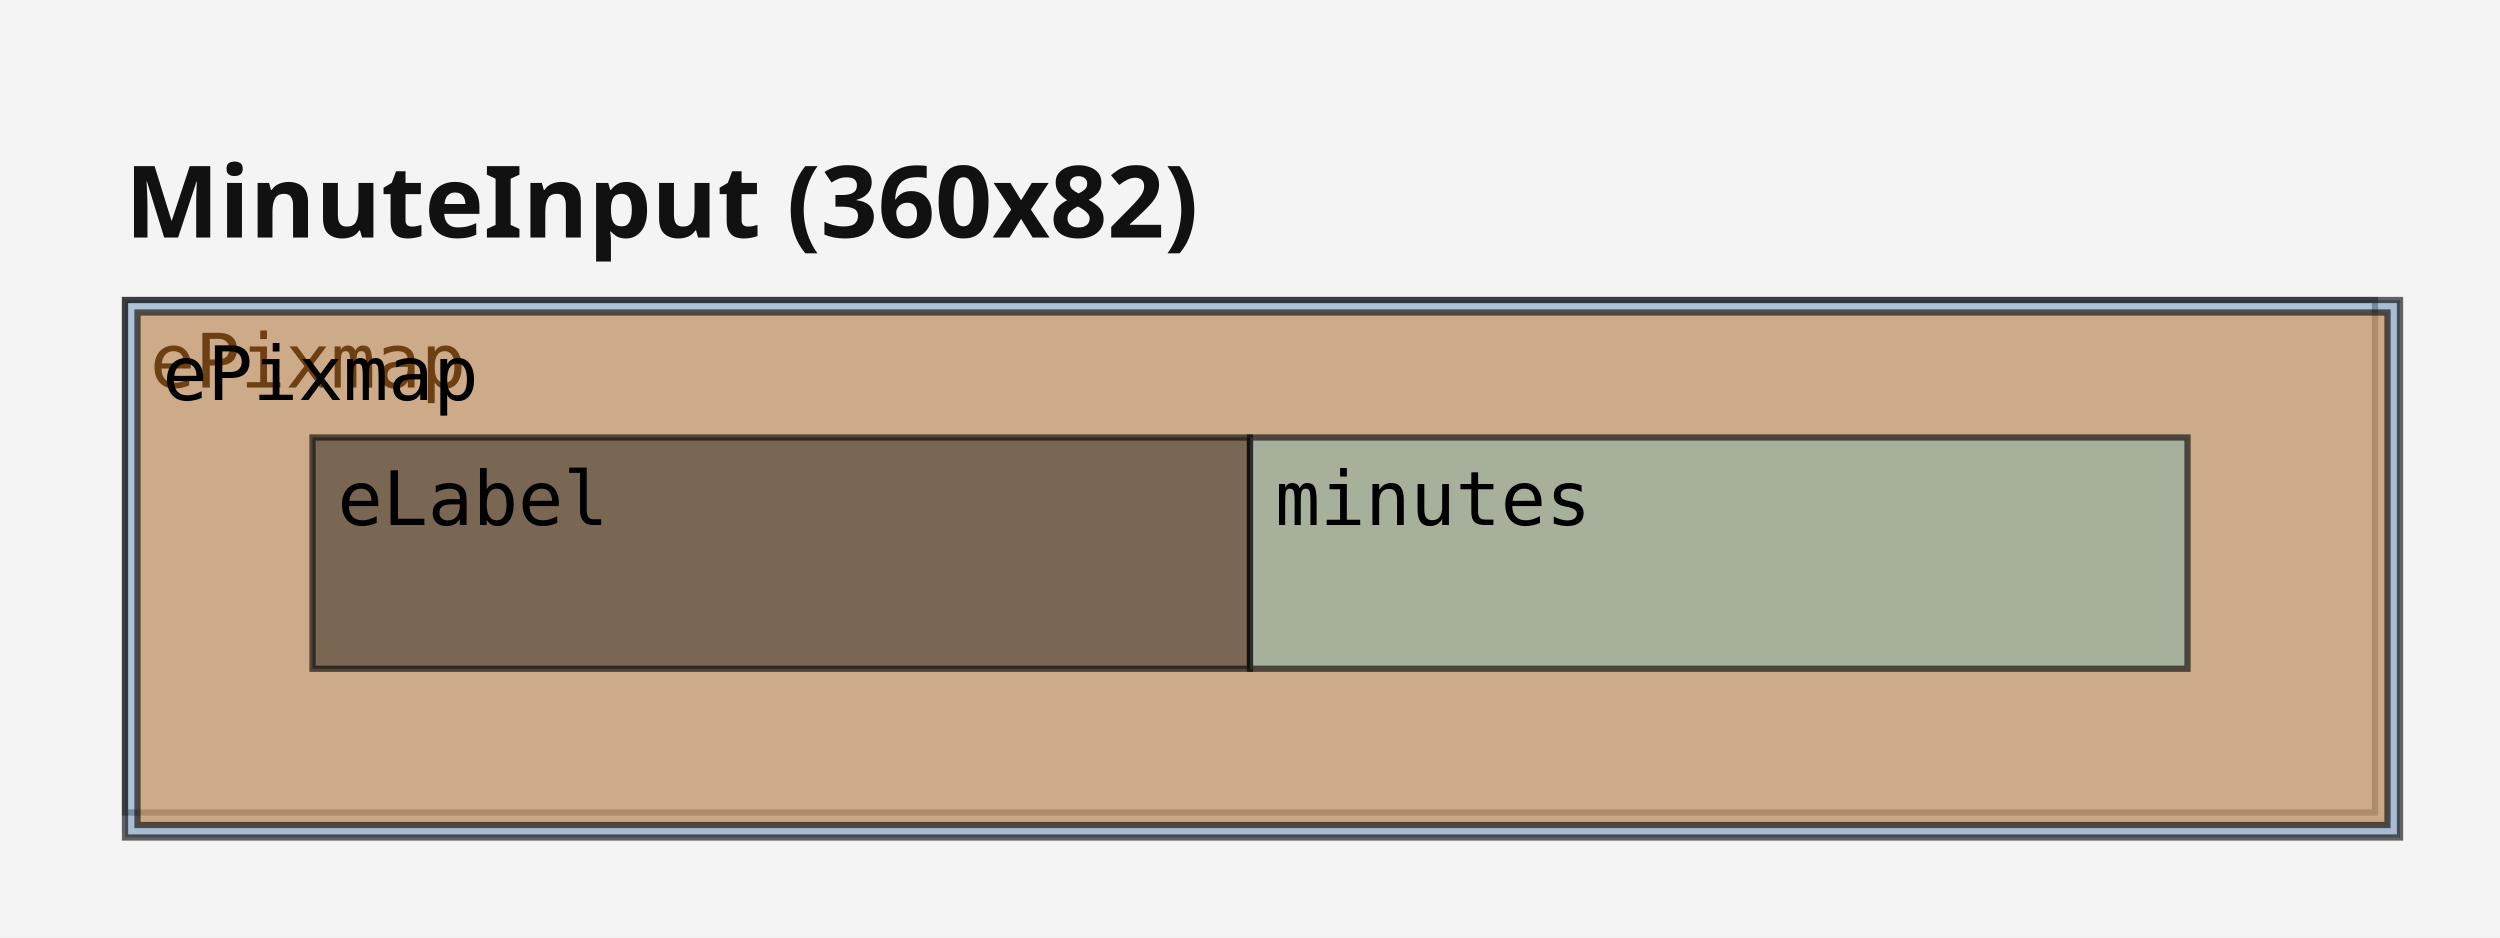
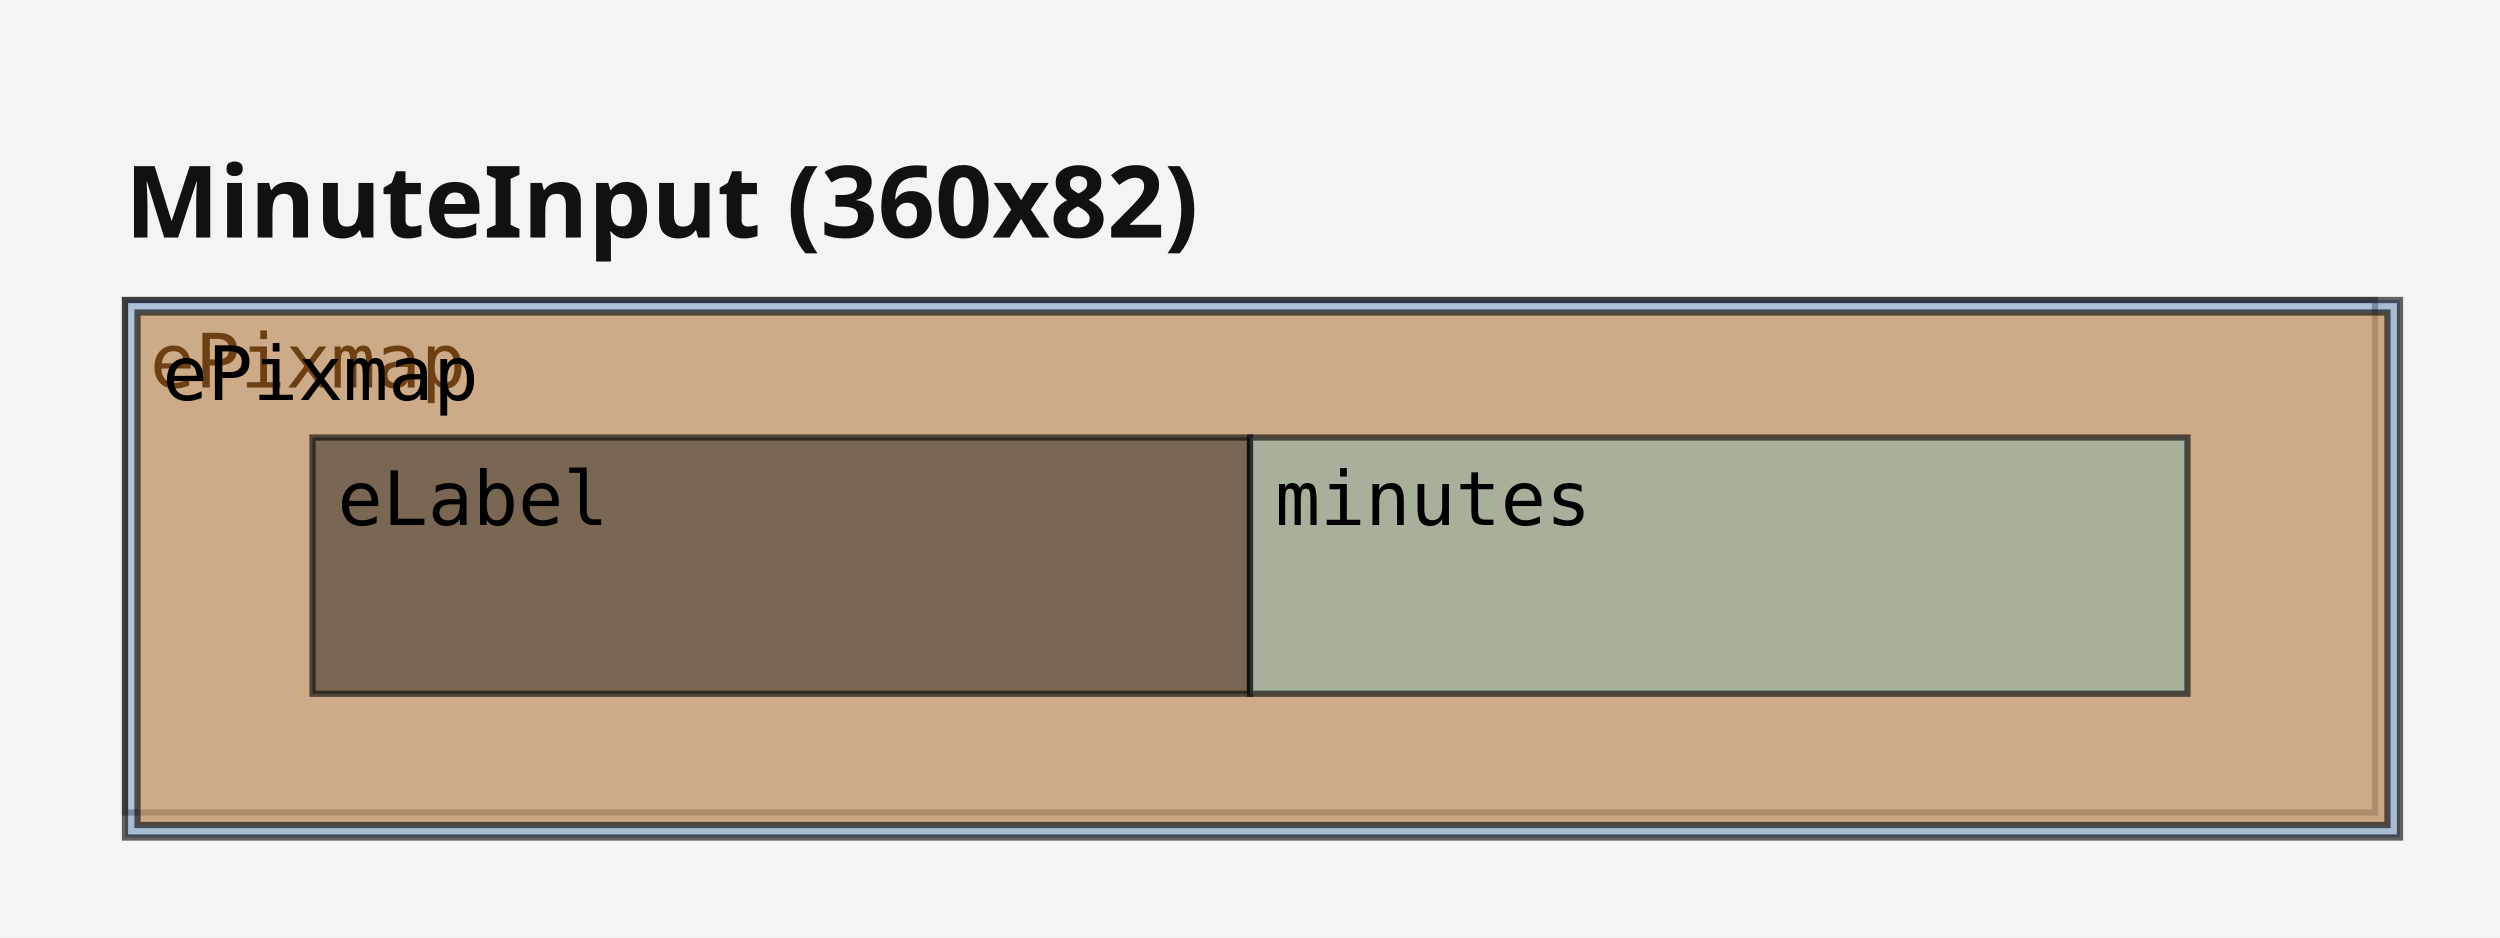
<svg xmlns="http://www.w3.org/2000/svg" width="400" height="150" viewBox="0 0 400 150">
  <rect x="0" y="0" width="400" height="150" fill="#f4f4f4" />
  <text x="20" y="38" font-family="sans-serif" font-size="16" font-weight="bold" fill="#111111">MinuteInput (360x82)</text>
  <g data-screen="0" transform="translate(20,48)">
    <rect x="0" y="0" width="360" height="82" fill="#ffffff" stroke="#999999" stroke-width="1" />
    <g>
      <rect data-ref="0:0" x="0" y="0" width="364" height="86" fill="#4e79a7" fill-opacity="0.45" stroke="#000000" stroke-opacity="0.6" stroke-width="1" />
      <text x="4" y="14" font-family="monospace" font-size="12" fill="#000000">ePixmap</text>
    </g>
    <g>
      <rect data-ref="0:1" x="2" y="2" width="360" height="82" fill="#f28e2b" fill-opacity="0.45" stroke="#000000" stroke-opacity="0.6" stroke-width="1" />
      <text x="6" y="16" font-family="monospace" font-size="12" fill="#000000">ePixmap</text>
    </g>
    <g>
-       <rect data-ref="0:2" x="30" y="22" width="150" height="37" fill="#121212" fill-opacity="0.45" stroke="#000000" stroke-opacity="0.6" stroke-width="1" />
+       <rect data-ref="0:2" x="30" y="22" width="150" height="41" fill="#121212" fill-opacity="0.45" stroke="#000000" stroke-opacity="0.6" stroke-width="1" />
      <text x="34" y="36" font-family="monospace" font-size="12" fill="#000000">eLabel</text>
    </g>
    <g>
-       <rect data-ref="0:3" x="180" y="22" width="150" height="37" fill="#76b7b2" fill-opacity="0.45" stroke="#000000" stroke-opacity="0.6" stroke-width="1" />
+       <rect data-ref="0:3" x="180" y="22" width="150" height="41" fill="#76b7b2" fill-opacity="0.45" stroke="#000000" stroke-opacity="0.6" stroke-width="1" />
      <text x="184" y="36" font-family="monospace" font-size="12" fill="#000000">minutes</text>
    </g>
  </g>
</svg>
